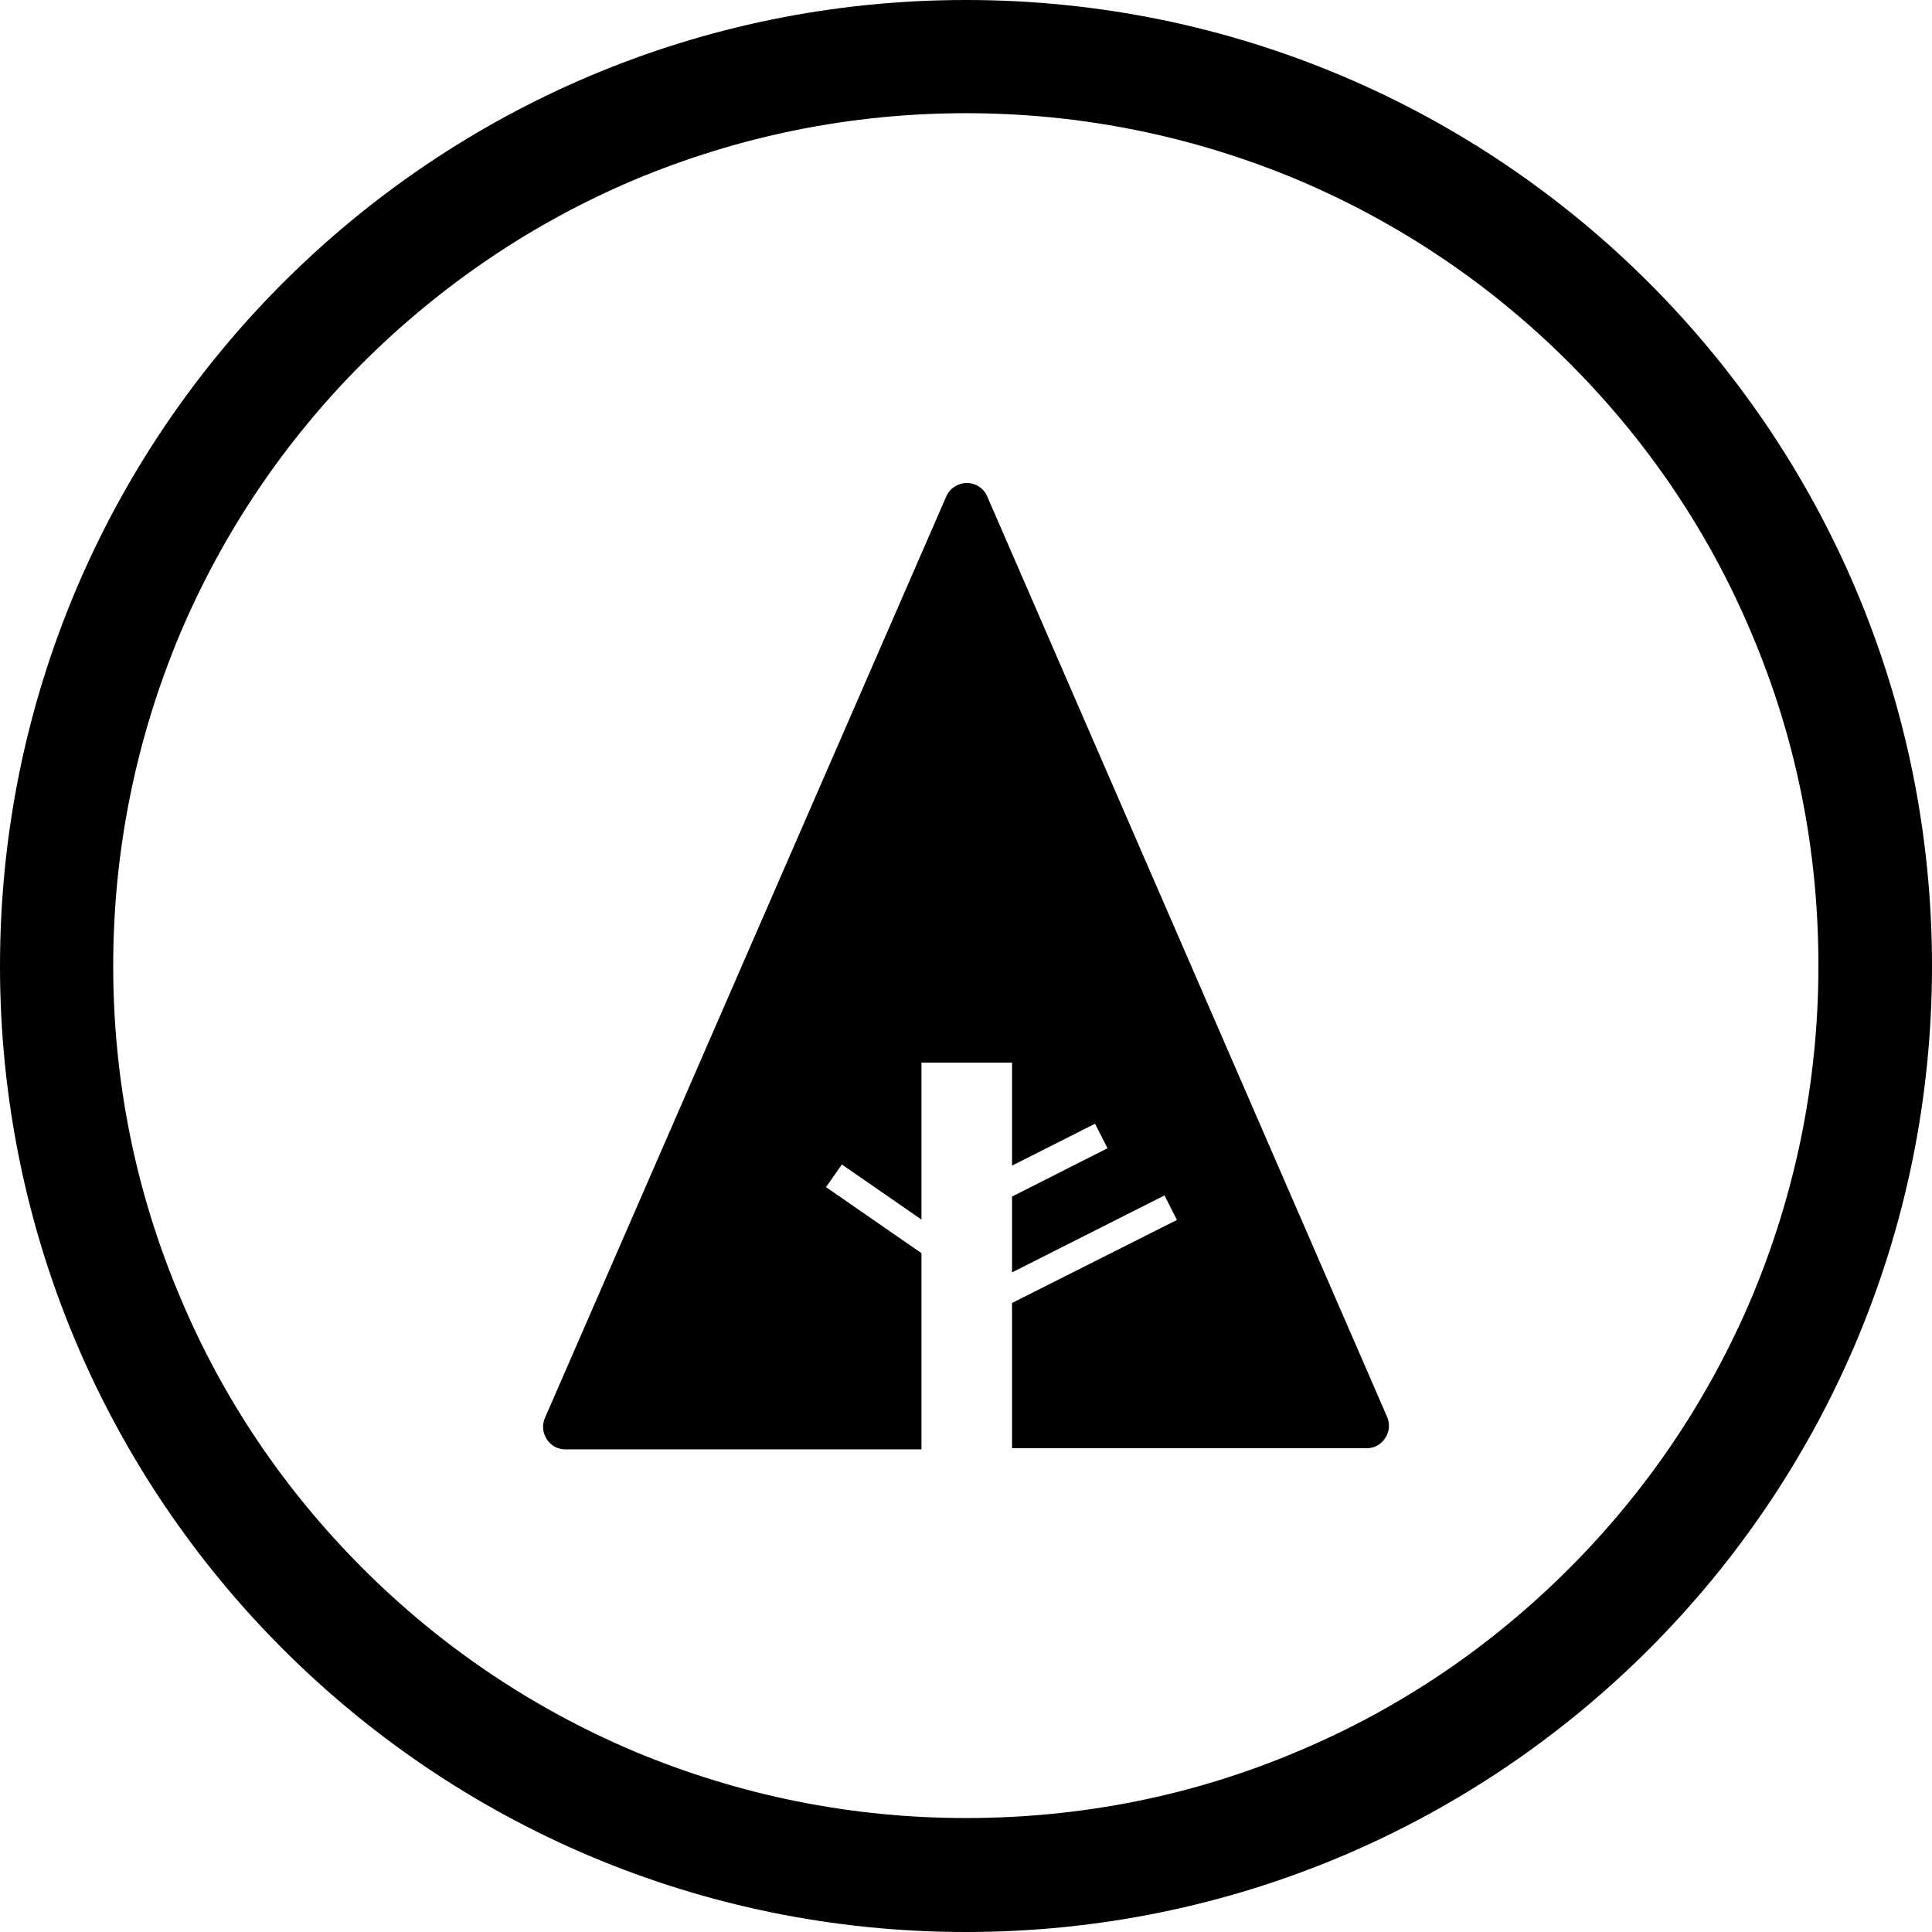
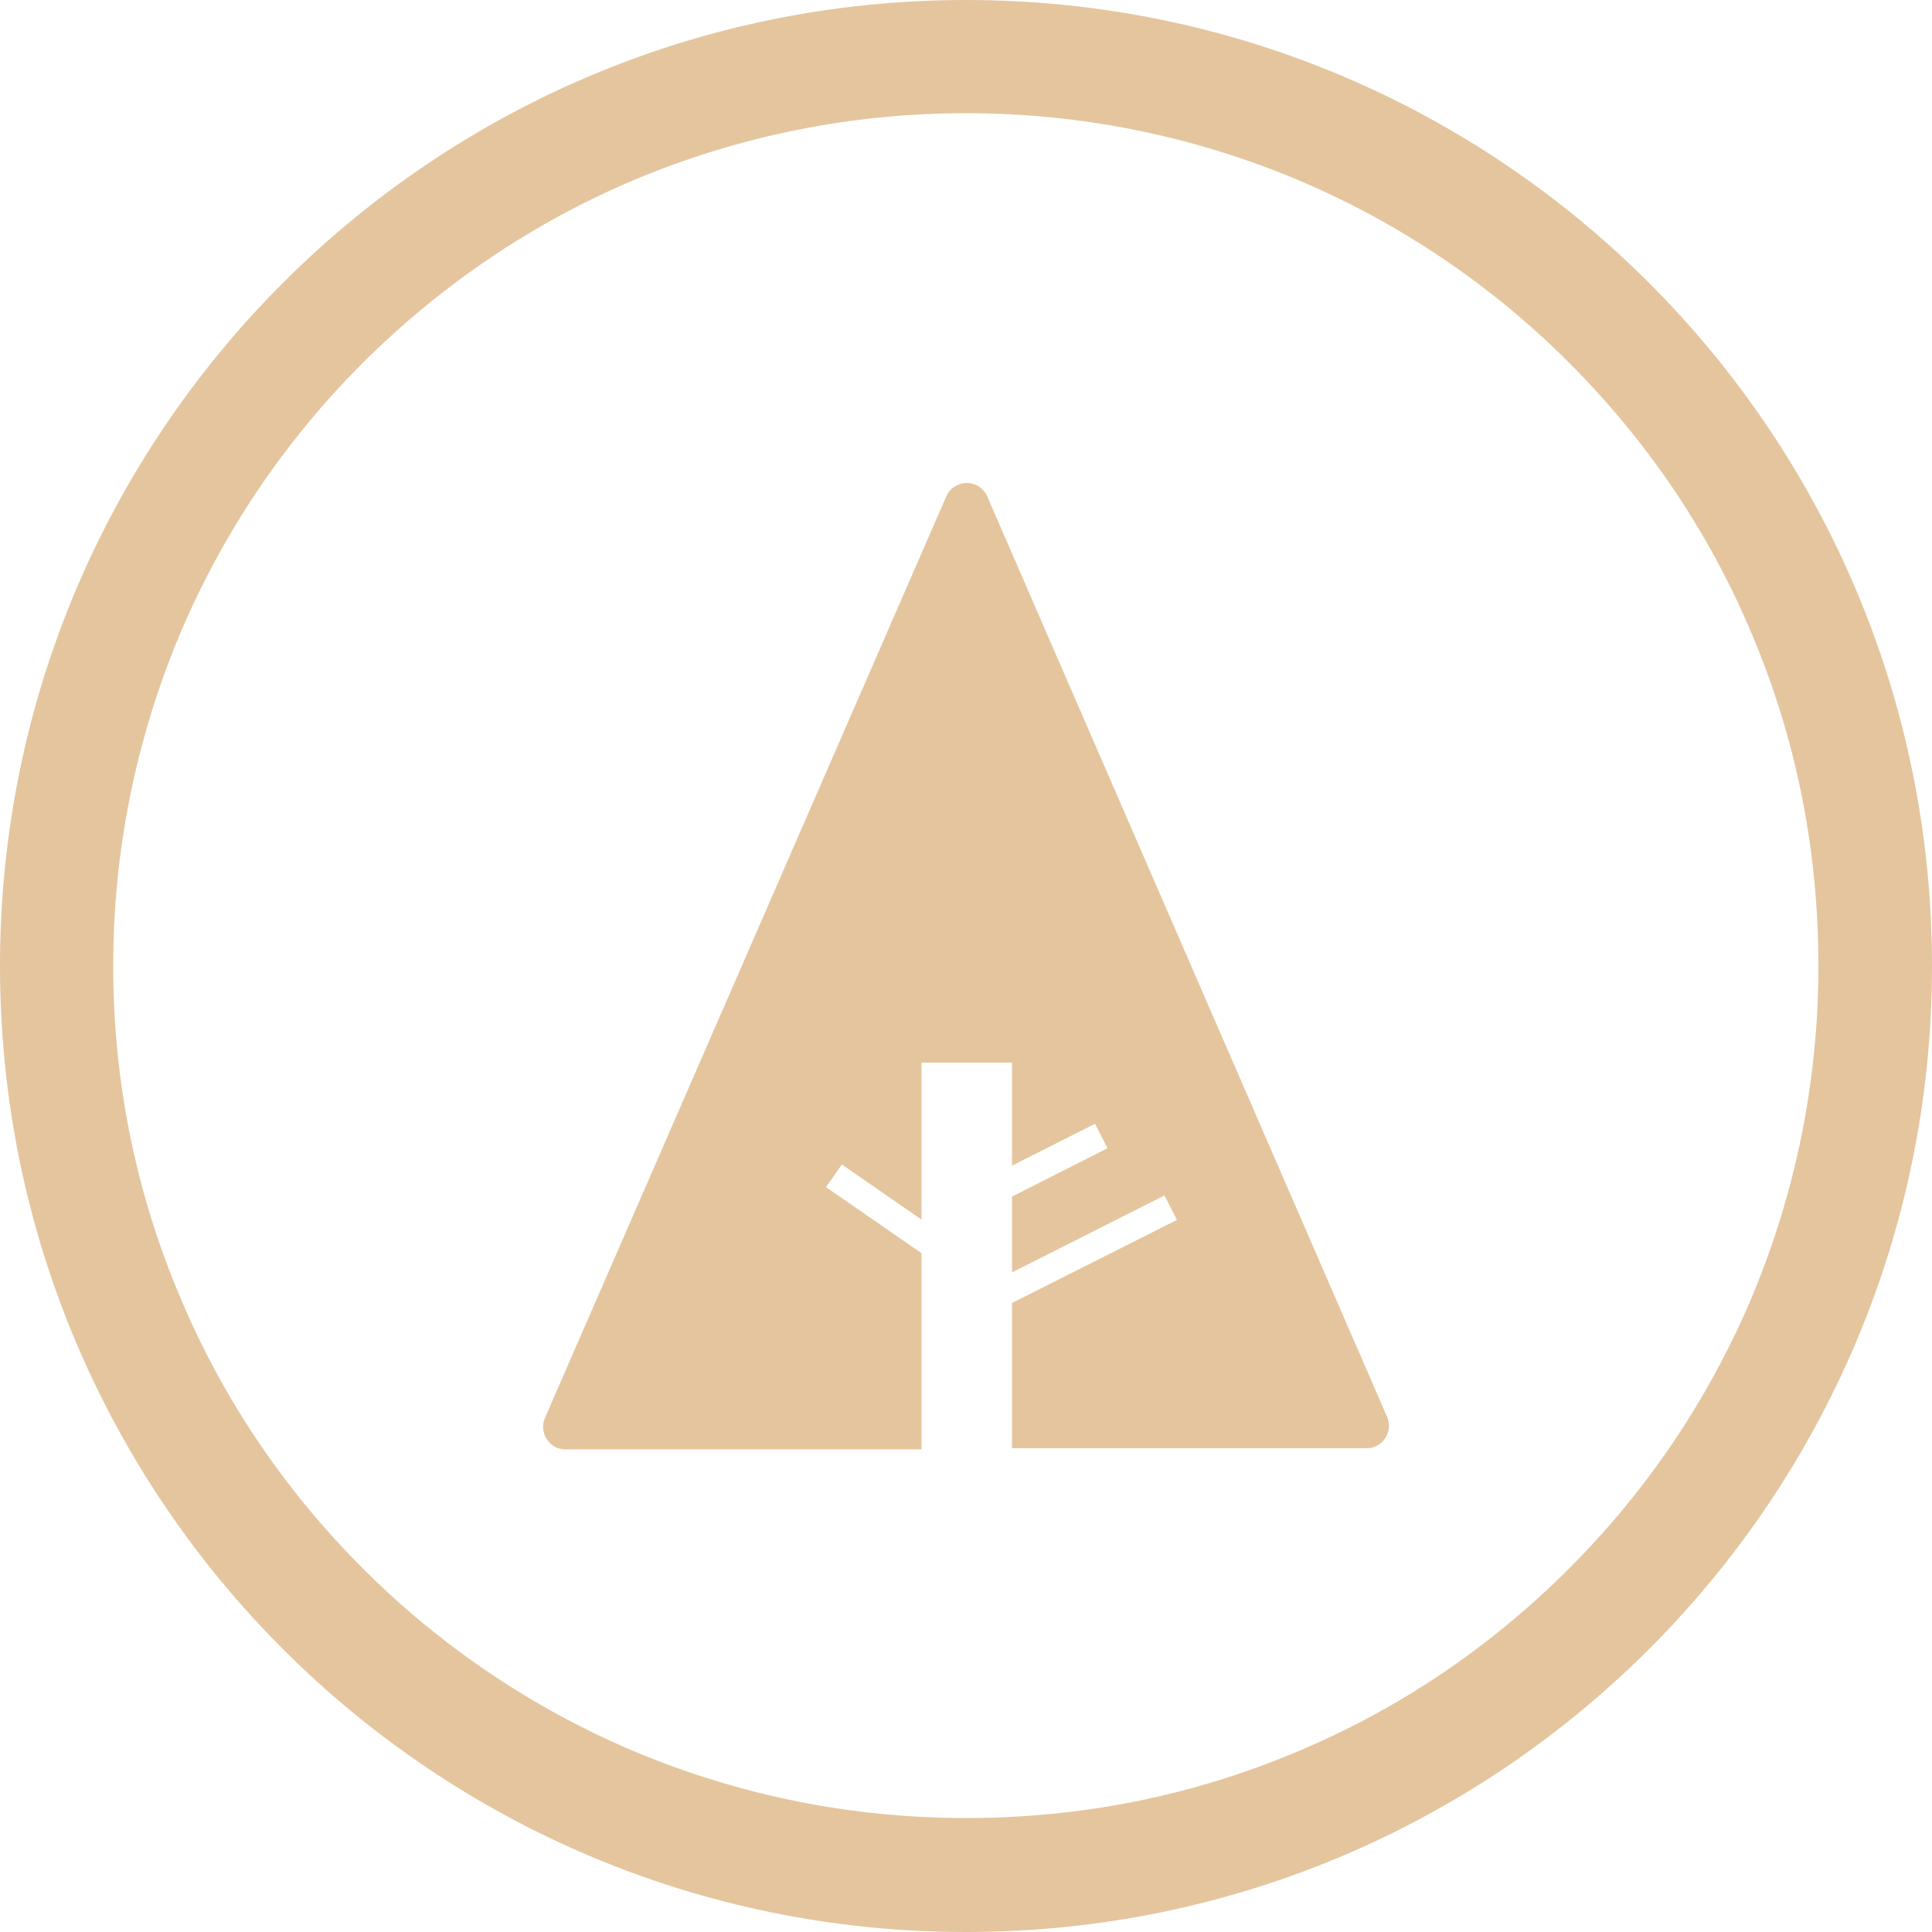
- <svg xmlns="http://www.w3.org/2000/svg" fill="#000000" height="800px" width="800px" version="1.1" id="Layer_1" viewBox="-143 145 512 512" xml:space="preserve">
+ <svg xmlns="http://www.w3.org/2000/svg" fill="#E4C59E" height="800px" width="800px" version="1.1" id="Layer_1" viewBox="-143 145 512 512" xml:space="preserve">
  <g>
    <path d="M113,145c-141.4,0-256,114.6-256,256s114.6,256,256,256s256-114.6,256-256S254.4,145,113,145z M272.8,560.7   c-20.8,20.8-44.9,37.1-71.8,48.4c-27.8,11.8-57.4,17.7-88,17.7c-30.5,0-60.1-6-88-17.7c-26.9-11.4-51.1-27.7-71.8-48.4   c-20.8-20.8-37.1-44.9-48.4-71.8C-107,461.1-113,431.5-113,401s6-60.1,17.7-88c11.4-26.9,27.7-51.1,48.4-71.8   c20.9-20.8,45-37.1,71.9-48.5C52.9,181,82.5,175,113,175s60.1,6,88,17.7c26.9,11.4,51.1,27.7,71.8,48.4   c20.8,20.8,37.1,44.9,48.4,71.8c11.8,27.8,17.7,57.4,17.7,88c0,30.5-6,60.1-17.7,88C309.8,515.8,293.5,540,272.8,560.7z" />
    <path d="M118.6,276.5c-0.9-2.1-3-3.5-5.4-3.5c-2.3,0-4.5,1.4-5.4,3.5L1.4,520.8c-0.8,1.8-0.6,3.9,0.5,5.6c1.1,1.7,2.9,2.7,4.9,2.7   h94.4v-52l-25.3-17.5l4.2-6l21.1,14.6v-41.6h24v27.3l22-11.1l3.3,6.5l-25.3,12.8v20.1l40.4-20.4l3.3,6.5l-43.7,22v38.5h94   c2,0,3.8-1,4.9-2.7c1.1-1.6,1.3-3.8,0.5-5.6L118.6,276.5z" />
  </g>
</svg>
